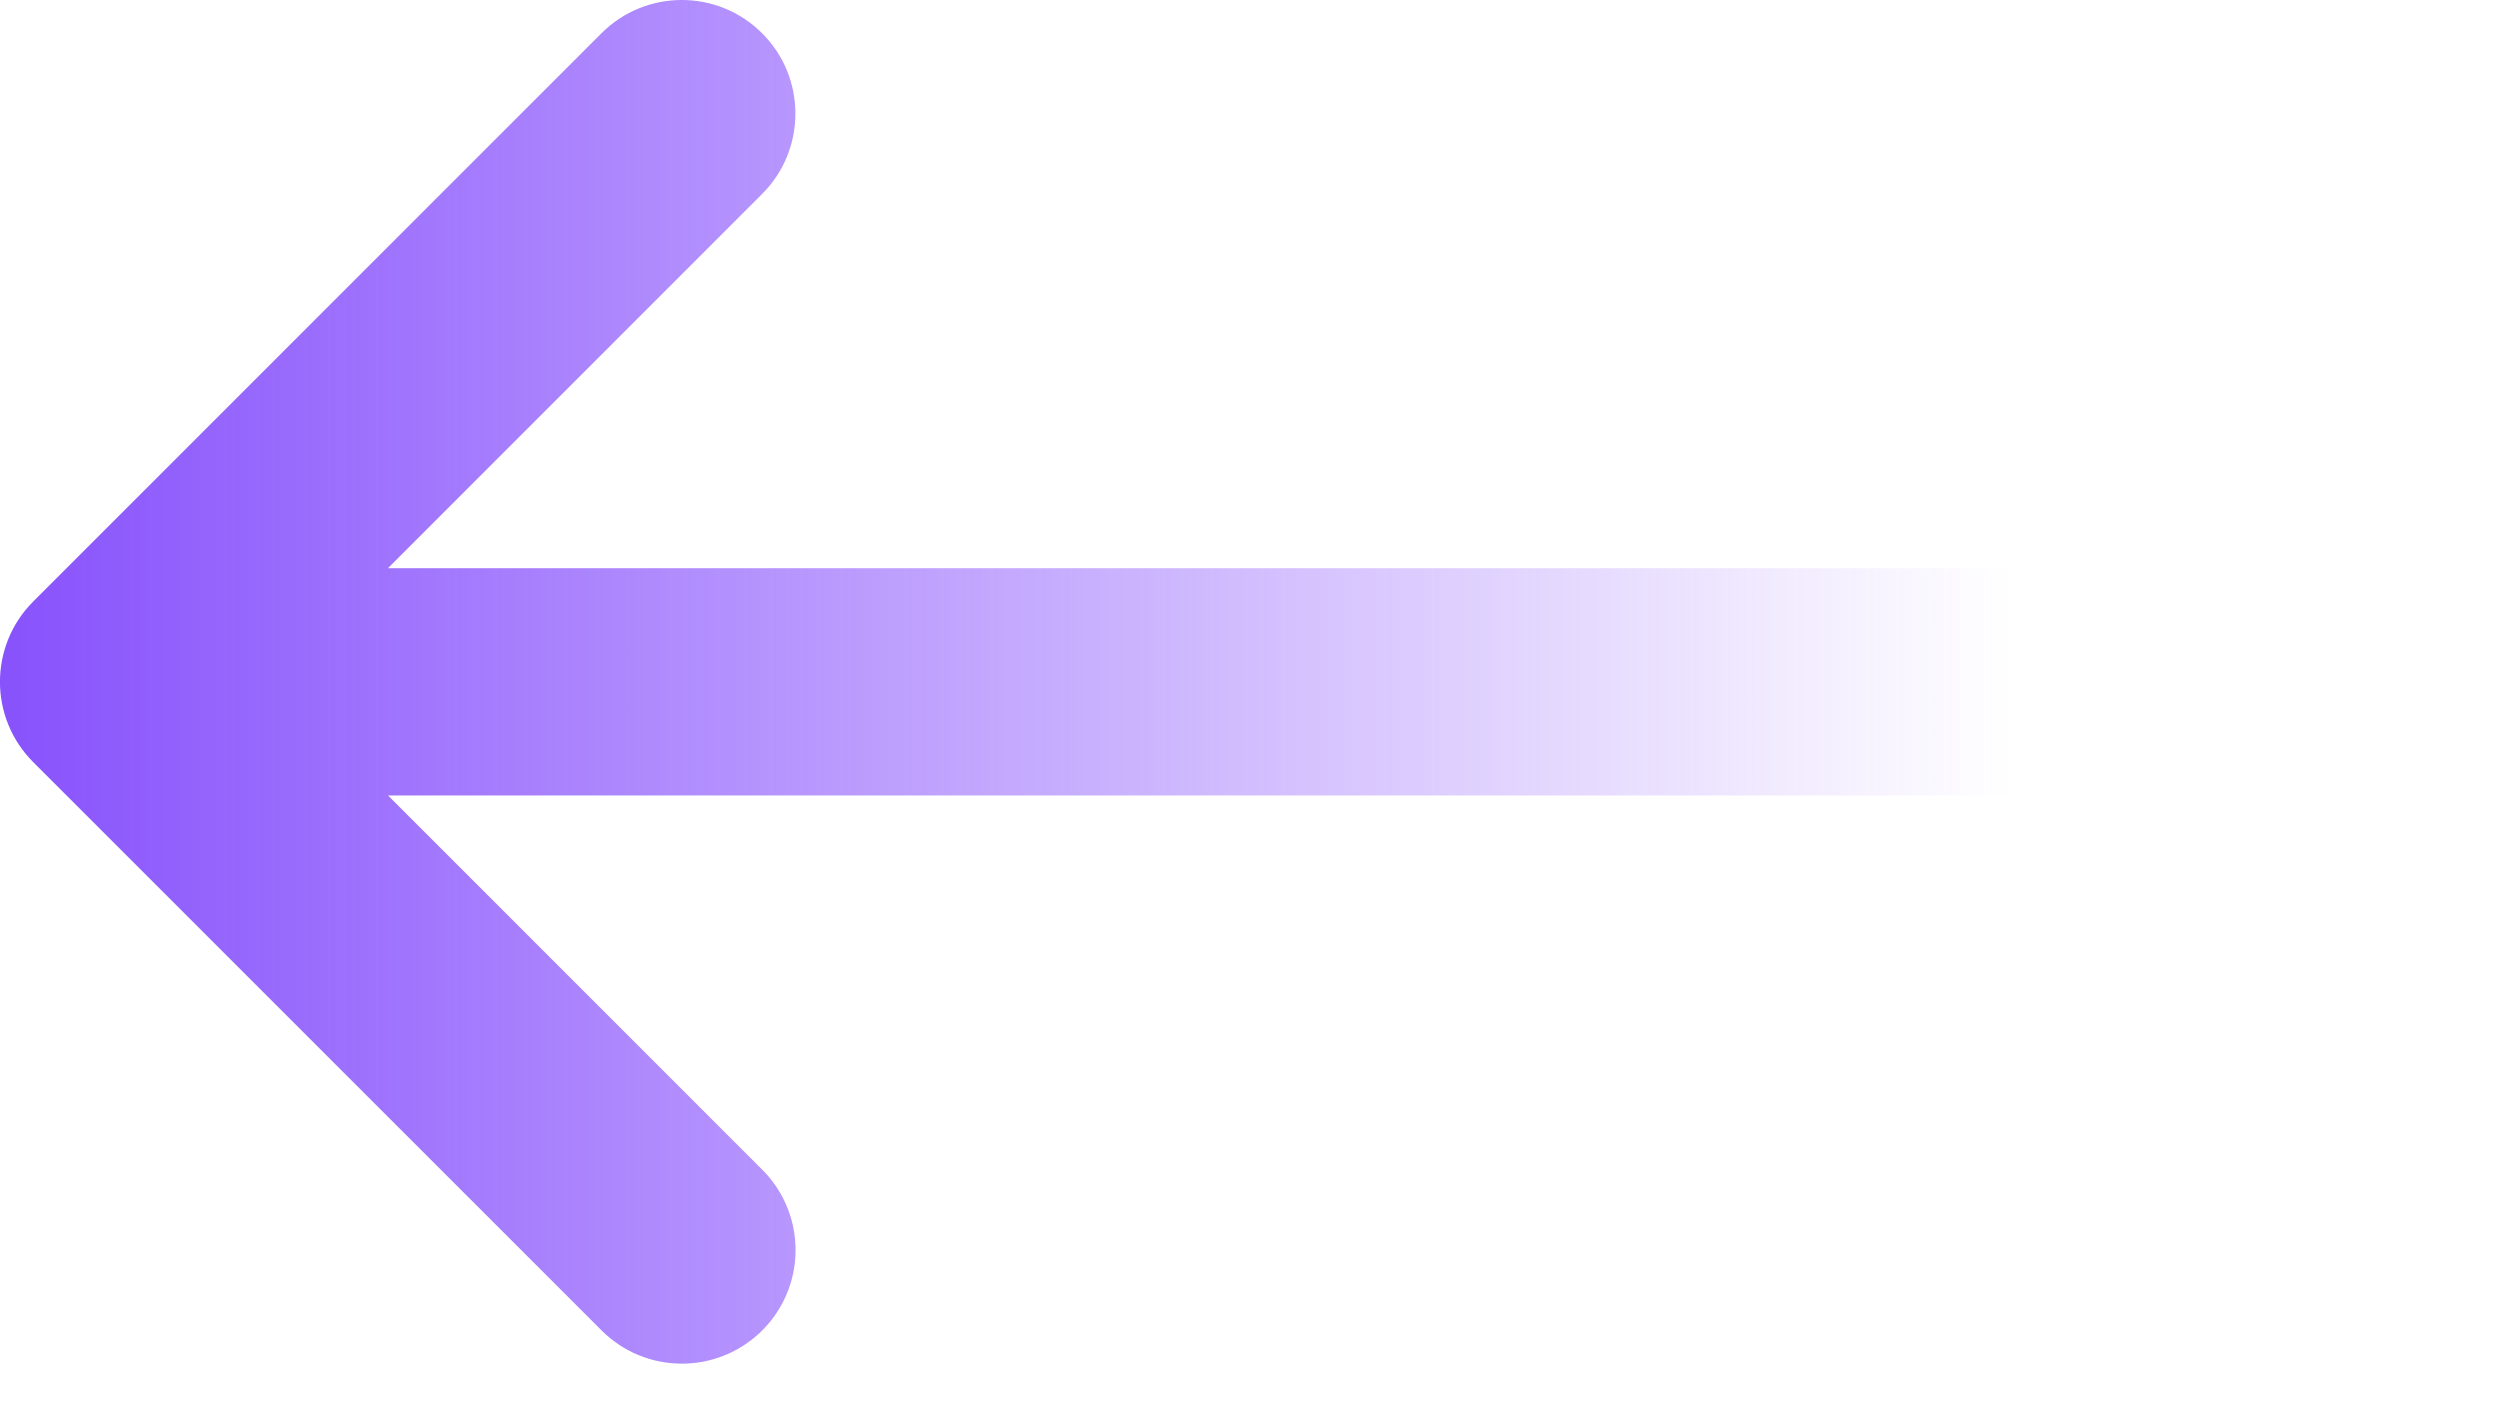
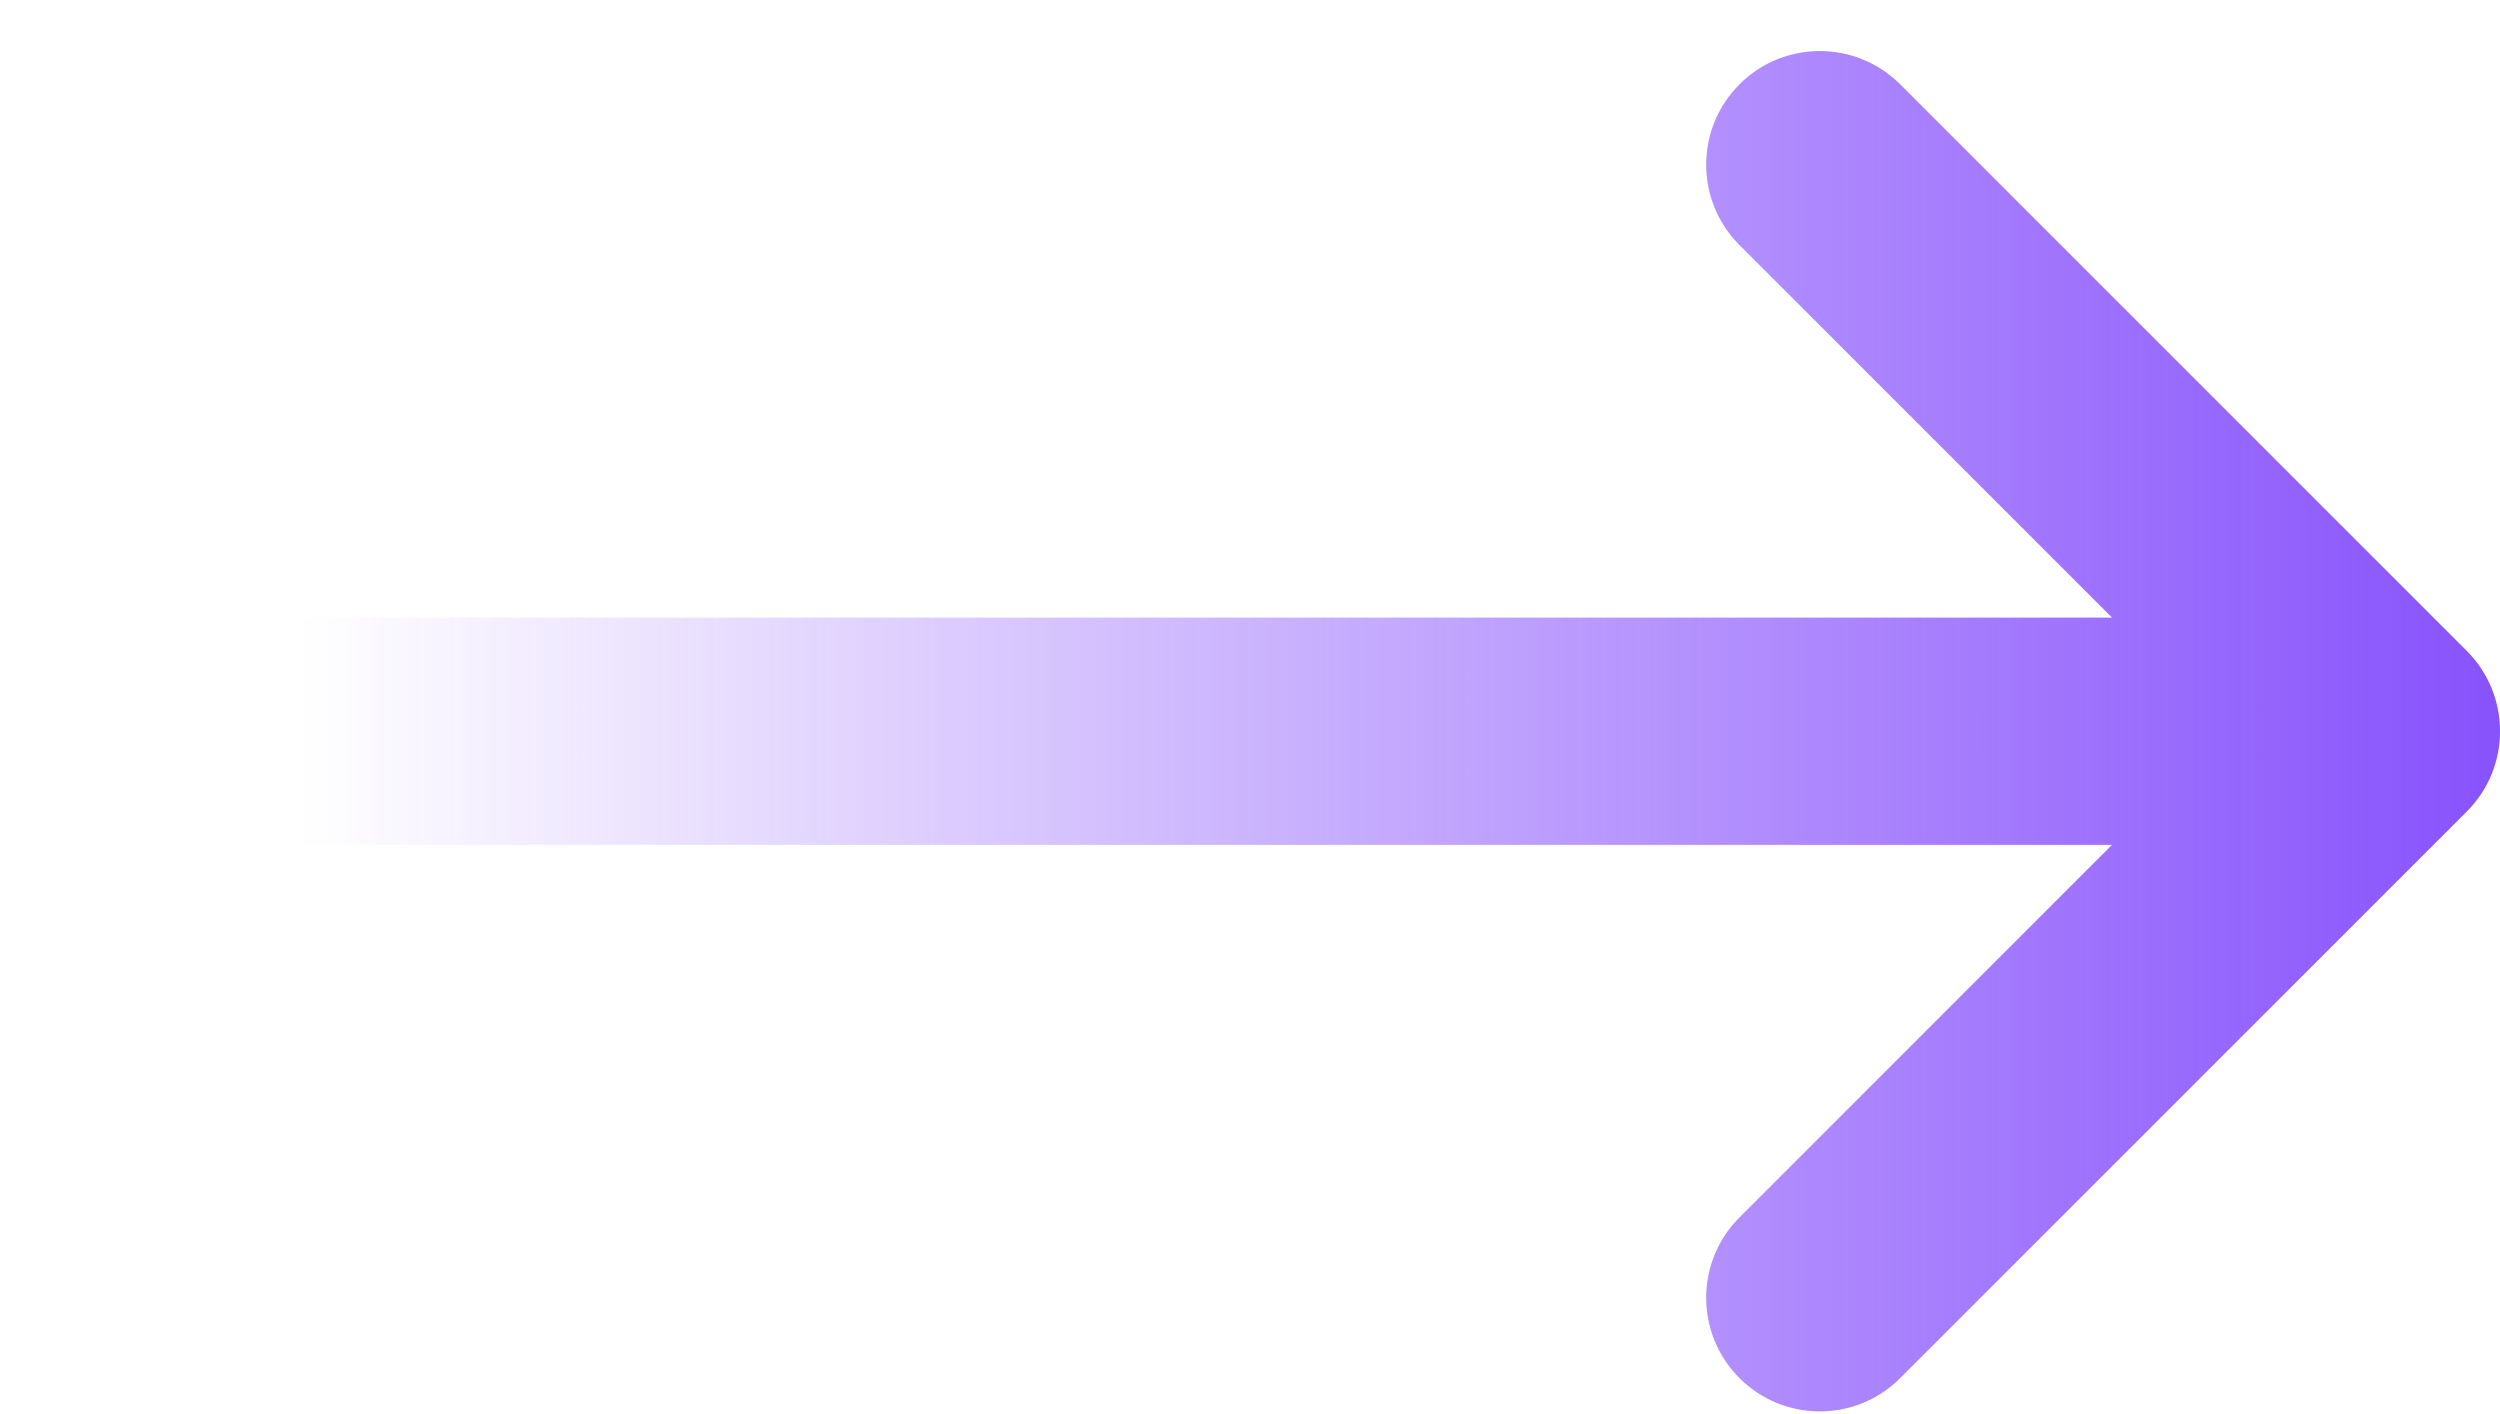
<svg xmlns="http://www.w3.org/2000/svg" width="46" height="26" fill="none">
-   <path d="M43.91 10.455H7.138l6.885-6.886A2.09 2.09 0 1 0 11.067.612L.612 11.067a2.09 2.09 0 0 0 0 2.957l10.455 10.454c.408.409.943.613 1.479.613a2.09 2.09 0 0 0 1.478-3.57l-6.885-6.885h36.77a2.091 2.091 0 0 0 0-4.181Z" fill="url(#a)" />
+   <path d="M34.933 1.522a2.091 2.091 0 0 0-2.957 2.956l6.885 6.886H2.091a2.09 2.09 0 0 0 0 4.181h36.77l-6.885 6.886a2.091 2.091 0 0 0 2.957 2.956l10.455-10.454a2.09 2.09 0 0 0 0-2.957L34.933 1.521Z" fill="url(#a)" />
  <defs>
-     <linearGradient id="a" x1="0" y1="13" x2="37" y2="13" gradientUnits="userSpaceOnUse">
+     <linearGradient id="a" x1="46" y1="14.5" x2="5.5" y2="14.5" gradientUnits="userSpaceOnUse">
      <stop stop-color="#8852FC" />
      <stop offset="1" stop-color="#8852FC" stop-opacity="0" />
    </linearGradient>
  </defs>
</svg>
